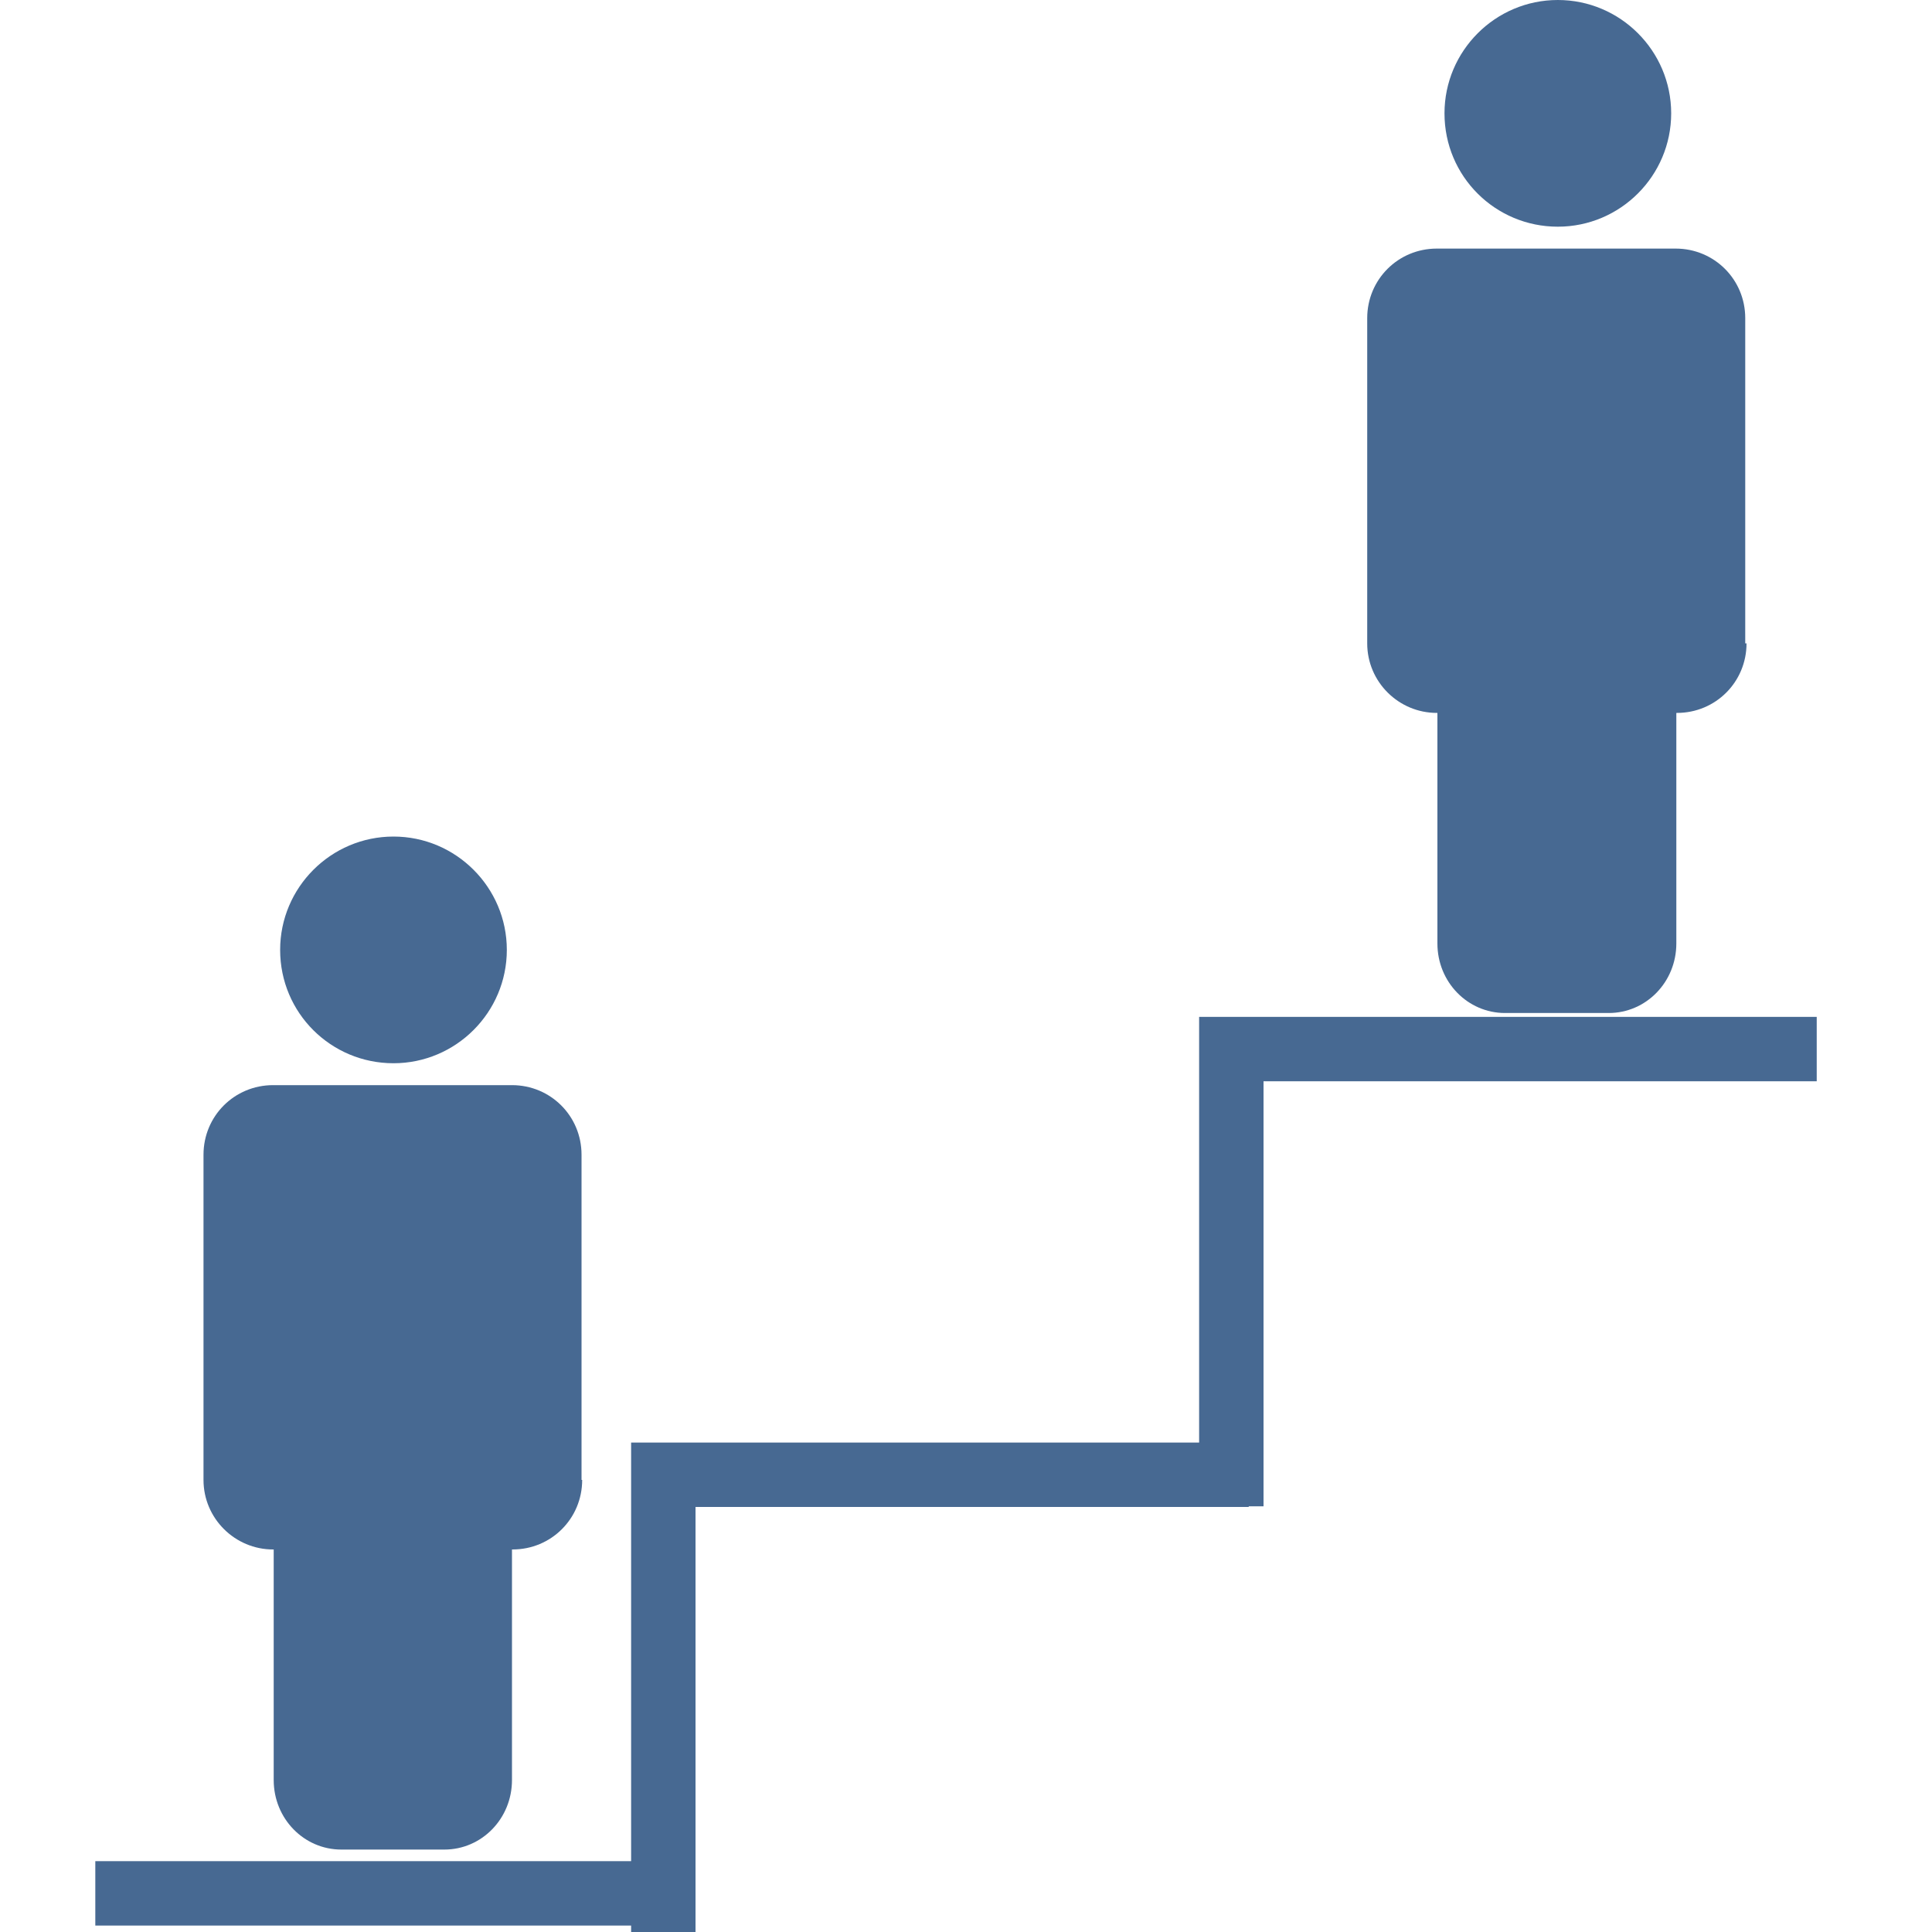
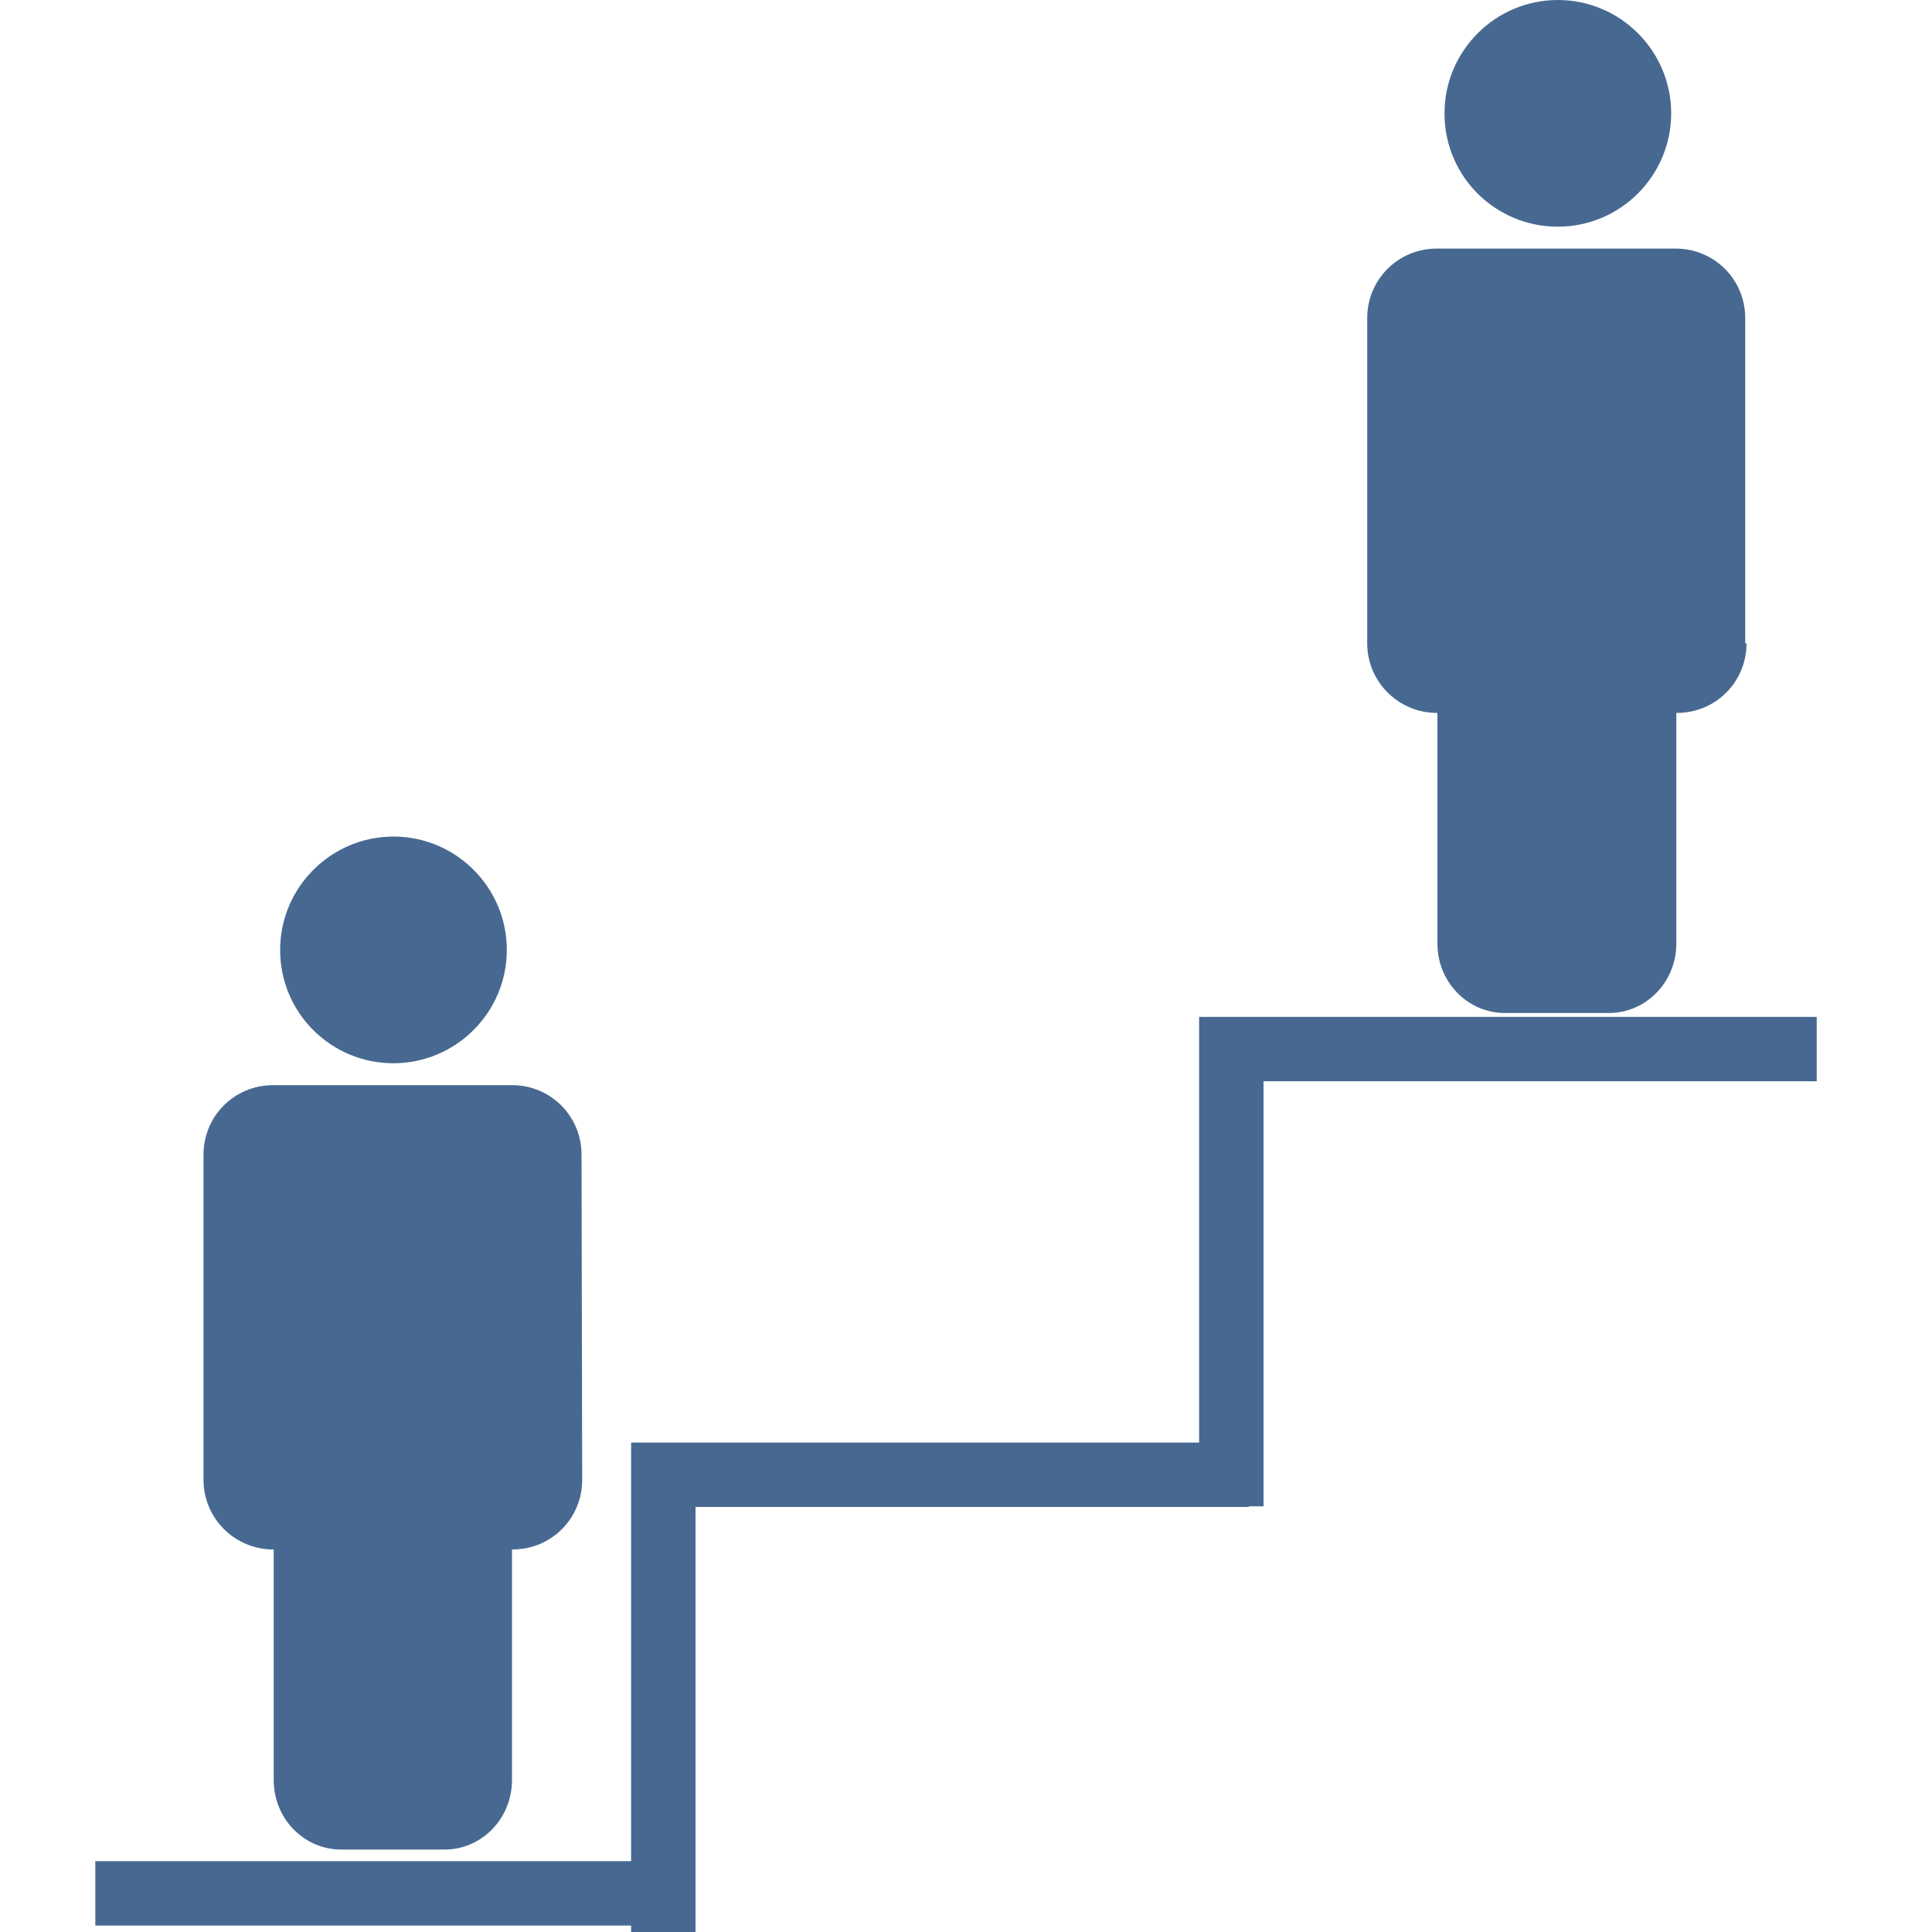
<svg xmlns="http://www.w3.org/2000/svg" version="1.1" id="Layer_1" x="0px" y="0px" viewBox="0 0 300 300" enable-background="new 0 0 300 300" xml:space="preserve">
  <g>
-     <polyline fill="none" stroke="#476992" stroke-width="10" stroke-miterlimit="10" points="191.2,233.9 191.2,162.9 282.1,162.9     " />
+     <polyline fill="none" stroke="#476991" stroke-width="10" stroke-miterlimit="10" points="191.2,233.9 191.2,162.9 282.1,162.9     " />
  </g>
  <g>
-     <polyline fill="none" stroke="#476992" stroke-width="10" stroke-miterlimit="10" points="103,300 103,229 193.9,229  " />
+     <polyline fill="none" stroke="#476991" stroke-width="10" stroke-miterlimit="10" points="103,300 103,229 193.9,229  " />
  </g>
  <g>
-     <line fill="none" stroke="#476992" stroke-width="10" stroke-miterlimit="10" x1="14.8" y1="294" x2="105.6" y2="294" />
+     <line fill="none" stroke="#476991" stroke-width="10" stroke-miterlimit="10" x1="14.8" y1="294" x2="105.6" y2="294" />
  </g>
  <g>
-     <path fill="#476992" d="M61.1,129.9c9.7,0,17.6,7.9,17.6,17.6c0,9.7-7.9,17.6-17.6,17.6c-9.7,0-17.6-7.8-17.6-17.6   C43.5,137.8,51.4,129.9,61.1,129.9z" />
-     <path fill="#476992" d="M90.4,229.8c0,6-4.8,10.8-10.8,10.8h-0.1v35.8c0,6-4.7,10.8-10.5,10.8H53c-5.8,0-10.5-4.8-10.5-10.8v-35.8   h-0.1c-5.9,0-10.8-4.8-10.8-10.8v-50.5c0-6,4.8-10.8,10.8-10.8h37.1c6,0,10.8,4.8,10.8,10.8V229.8z" />
+     <path fill="#476991" d="M61.1,129.9c9.7,0,17.6,7.9,17.6,17.6c0,9.7-7.9,17.6-17.6,17.6s-17.6-7.8-17.6-17.6   C43.5,137.8,51.4,129.9,61.1,129.9z" />
+     <path fill="#476991" d="M90.4,229.8c0,6-4.8,10.8-10.8,10.8h-0.1v35.8c0,6-4.7,10.8-10.5,10.8H53c-5.8,0-10.5-4.8-10.5-10.8v-35.8   h-0.1c-5.9,0-10.8-4.8-10.8-10.8v-50.5c0-6,4.8-10.8,10.8-10.8h37.1c6,0,10.8,4.8,10.8,10.8L90.4,229.8L90.4,229.8z" />
  </g>
  <g>
-     <path fill="#476992" d="M241.9,0c9.7,0,17.6,7.9,17.6,17.6c0,9.7-7.9,17.6-17.6,17.6c-9.7,0-17.6-7.8-17.6-17.6   C224.3,7.9,232.2,0,241.9,0z" />
-     <path fill="#476992" d="M271.2,99.9c0,6-4.8,10.8-10.8,10.8h-0.1v35.8c0,6-4.7,10.8-10.5,10.8h-16.1c-5.8,0-10.5-4.8-10.5-10.8   v-35.8h-0.1c-5.9,0-10.8-4.8-10.8-10.8V49.4c0-6,4.8-10.8,10.8-10.8h37.1c6,0,10.8,4.8,10.8,10.8V99.9z" />
+     <path fill="#476991" d="M241.9,0c9.7,0,17.6,7.9,17.6,17.6s-7.9,17.6-17.6,17.6c-9.7,0-17.6-7.8-17.6-17.6   C224.3,7.9,232.2,0,241.9,0z" />
+     <path fill="#476991" d="M271.2,99.9c0,6-4.8,10.8-10.8,10.8h-0.1v35.8c0,6-4.7,10.8-10.5,10.8h-16.1c-5.8,0-10.5-4.8-10.5-10.8   v-35.8h-0.1c-5.9,0-10.8-4.8-10.8-10.8V49.4c0-6,4.8-10.8,10.8-10.8h37.1c6,0,10.8,4.8,10.8,10.8v50.5H271.2z" />
  </g>
</svg>
